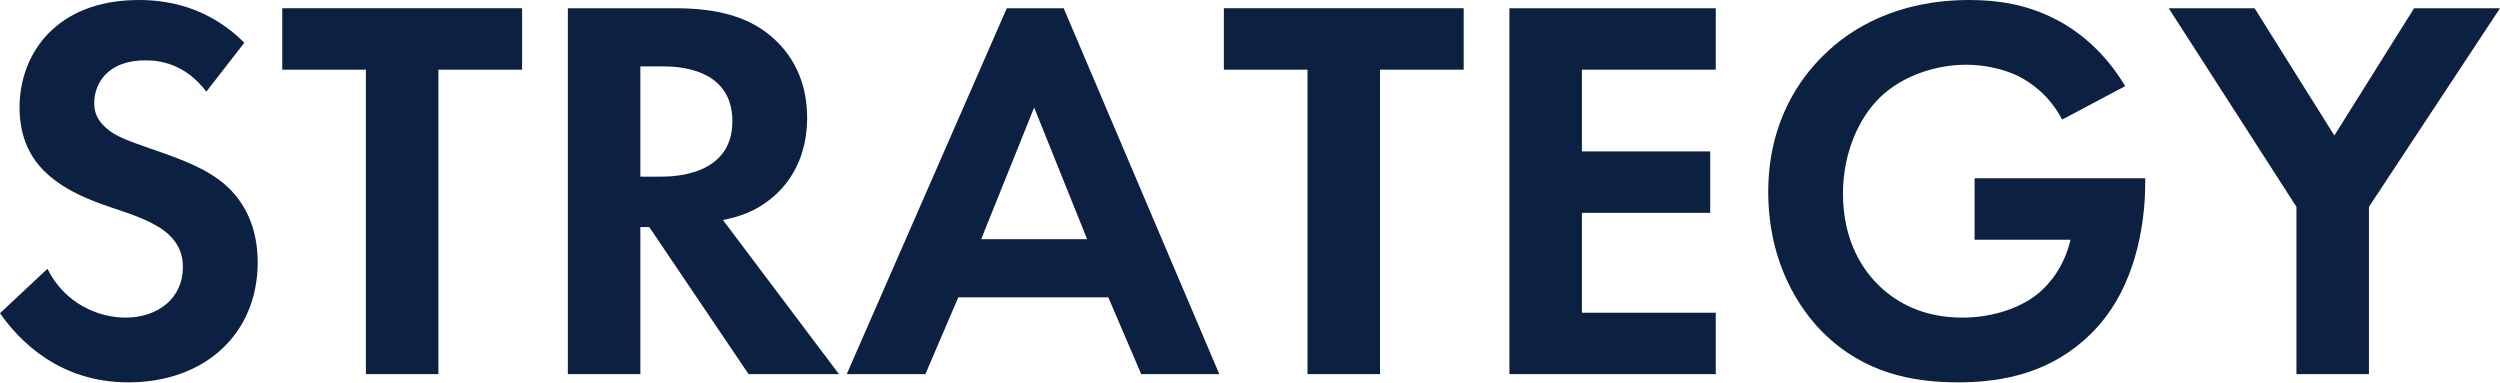
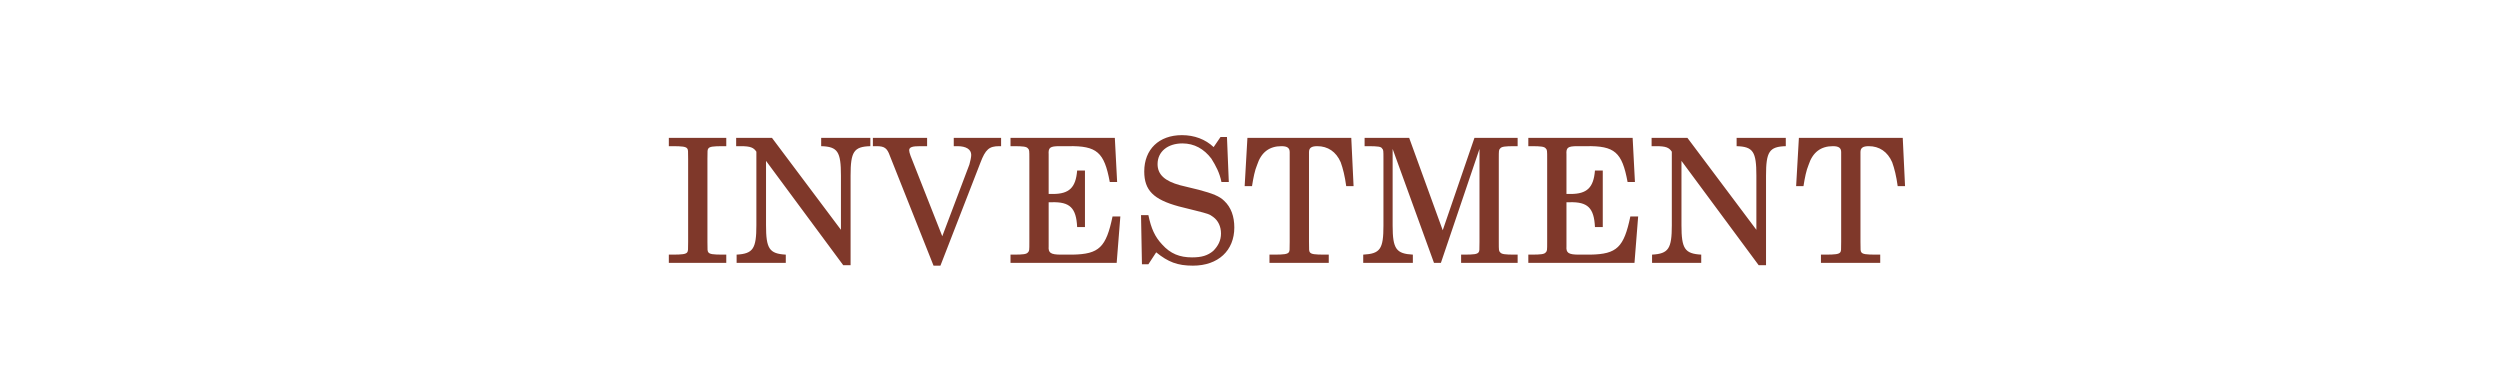
- <svg xmlns="http://www.w3.org/2000/svg" version="1.1" id="レイヤー_1" x="0px" y="0px" width="85px" height="13px" viewBox="0 0 85 13" style="enable-background:new 0 0 85 13;" xml:space="preserve">
+ <svg xmlns="http://www.w3.org/2000/svg" version="1.1" id="レイヤー_1" x="0px" y="0px" viewBox="0 0 85 13" style="enable-background:new 0 0 85 13;" xml:space="preserve">
  <style type="text/css">
- 	.st0{fill:#0C2041;}
+ 	.st0{fill:#7F382A;}
+ 	.st1{font-family:'Century';}
+ 	.st2{font-size:5.896px;}
</style>
-   <g>
-     <path class="st0" d="M7.016,3.115c-0.74-0.97-1.611-1.063-2.067-1.063c-1.328,0-1.745,0.82-1.745,1.454   c0,0.299,0.095,0.578,0.399,0.839C3.907,4.626,4.324,4.775,5.121,5.055   c0.986,0.336,1.915,0.671,2.56,1.249c0.569,0.504,1.081,1.343,1.081,2.611   C8.761,11.34,6.978,13,4.362,13C2.03,13,0.664,11.601,0,10.65l1.612-1.511   c0.606,1.212,1.763,1.66,2.654,1.66c1.119,0,1.953-0.672,1.953-1.716   c0-0.447-0.152-0.802-0.493-1.119C5.253,7.535,4.495,7.292,3.774,7.05   C3.111,6.826,2.314,6.528,1.669,5.968c-0.417-0.354-1.005-1.045-1.005-2.313   C0.664,1.828,1.915,0,4.722,0c0.796,0,2.295,0.149,3.584,1.455L7.016,3.115z" />
-     <path class="st0" d="M14.906,2.369v10.351h-2.465V2.369H9.597V0.28h8.154v2.089H14.906z" />
-     <path class="st0" d="M22.967,0.28c1.745,0,2.636,0.447,3.224,0.932c0.967,0.802,1.252,1.865,1.252,2.798   c0,1.212-0.493,2.275-1.48,2.928c-0.322,0.224-0.777,0.429-1.384,0.541l3.945,5.241h-3.073   l-3.375-4.999h-0.304v4.999h-2.465V0.28H22.967z M21.772,6.006h0.702   c0.474,0,2.427-0.056,2.427-1.884c0-1.846-1.934-1.865-2.389-1.865h-0.74   C21.772,2.257,21.772,6.006,21.772,6.006z" />
-     <path class="st0" d="M37.682,10.109h-5.1l-1.119,2.611H28.789l5.442-12.44h1.934l5.291,12.44h-2.655   L37.682,10.109z M36.962,8.132l-1.801-4.476l-1.801,4.476H36.962z" />
-     <path class="st0" d="M46.92,2.369v10.351h-2.465V2.369h-2.844V0.28h8.154v2.089H46.92z" />
-     <path class="st0" d="M58.336,2.369h-4.551v2.779h4.362v2.089h-4.362v3.395h4.551v2.089h-7.016V0.28h7.016   C58.336,0.28,58.336,2.369,58.336,2.369z" />
-     <path class="st0" d="M67.136,6.061h5.802v0.15c0,0.839-0.113,3.45-1.858,5.148   C69.772,12.645,68.16,13,66.585,13c-1.573,0-3.204-0.317-4.588-1.679   c-0.437-0.429-1.877-1.996-1.877-4.793c0-2.406,1.1-3.879,1.858-4.626   C62.926,0.951,64.519,0,66.966,0c0.947,0,1.952,0.149,2.919,0.653   c0.816,0.41,1.707,1.156,2.371,2.275l-2.143,1.138c-0.437-0.839-1.081-1.268-1.48-1.473   c-0.53-0.261-1.194-0.392-1.782-0.392c-1.005,0-2.143,0.354-2.92,1.1   c-0.72,0.69-1.27,1.884-1.27,3.283c0,1.66,0.72,2.649,1.252,3.152   c0.568,0.541,1.459,1.063,2.806,1.063c0.834,0,1.782-0.224,2.484-0.746   c0.493-0.373,0.986-1.007,1.195-1.902h-3.262V6.061z" />
-     <path class="st0" d="M78.079,7.032L73.736,0.28h2.92l2.712,4.327l2.711-4.327H85l-4.456,6.752v5.688   h-2.465C78.079,12.72,78.079,7.032,78.079,7.032z" />
-   </g>
+   <text transform="matrix(1 0 0 1 22.5215 8.9386)" class="st0 st1 st2">INVESTMENT</text>
</svg>
